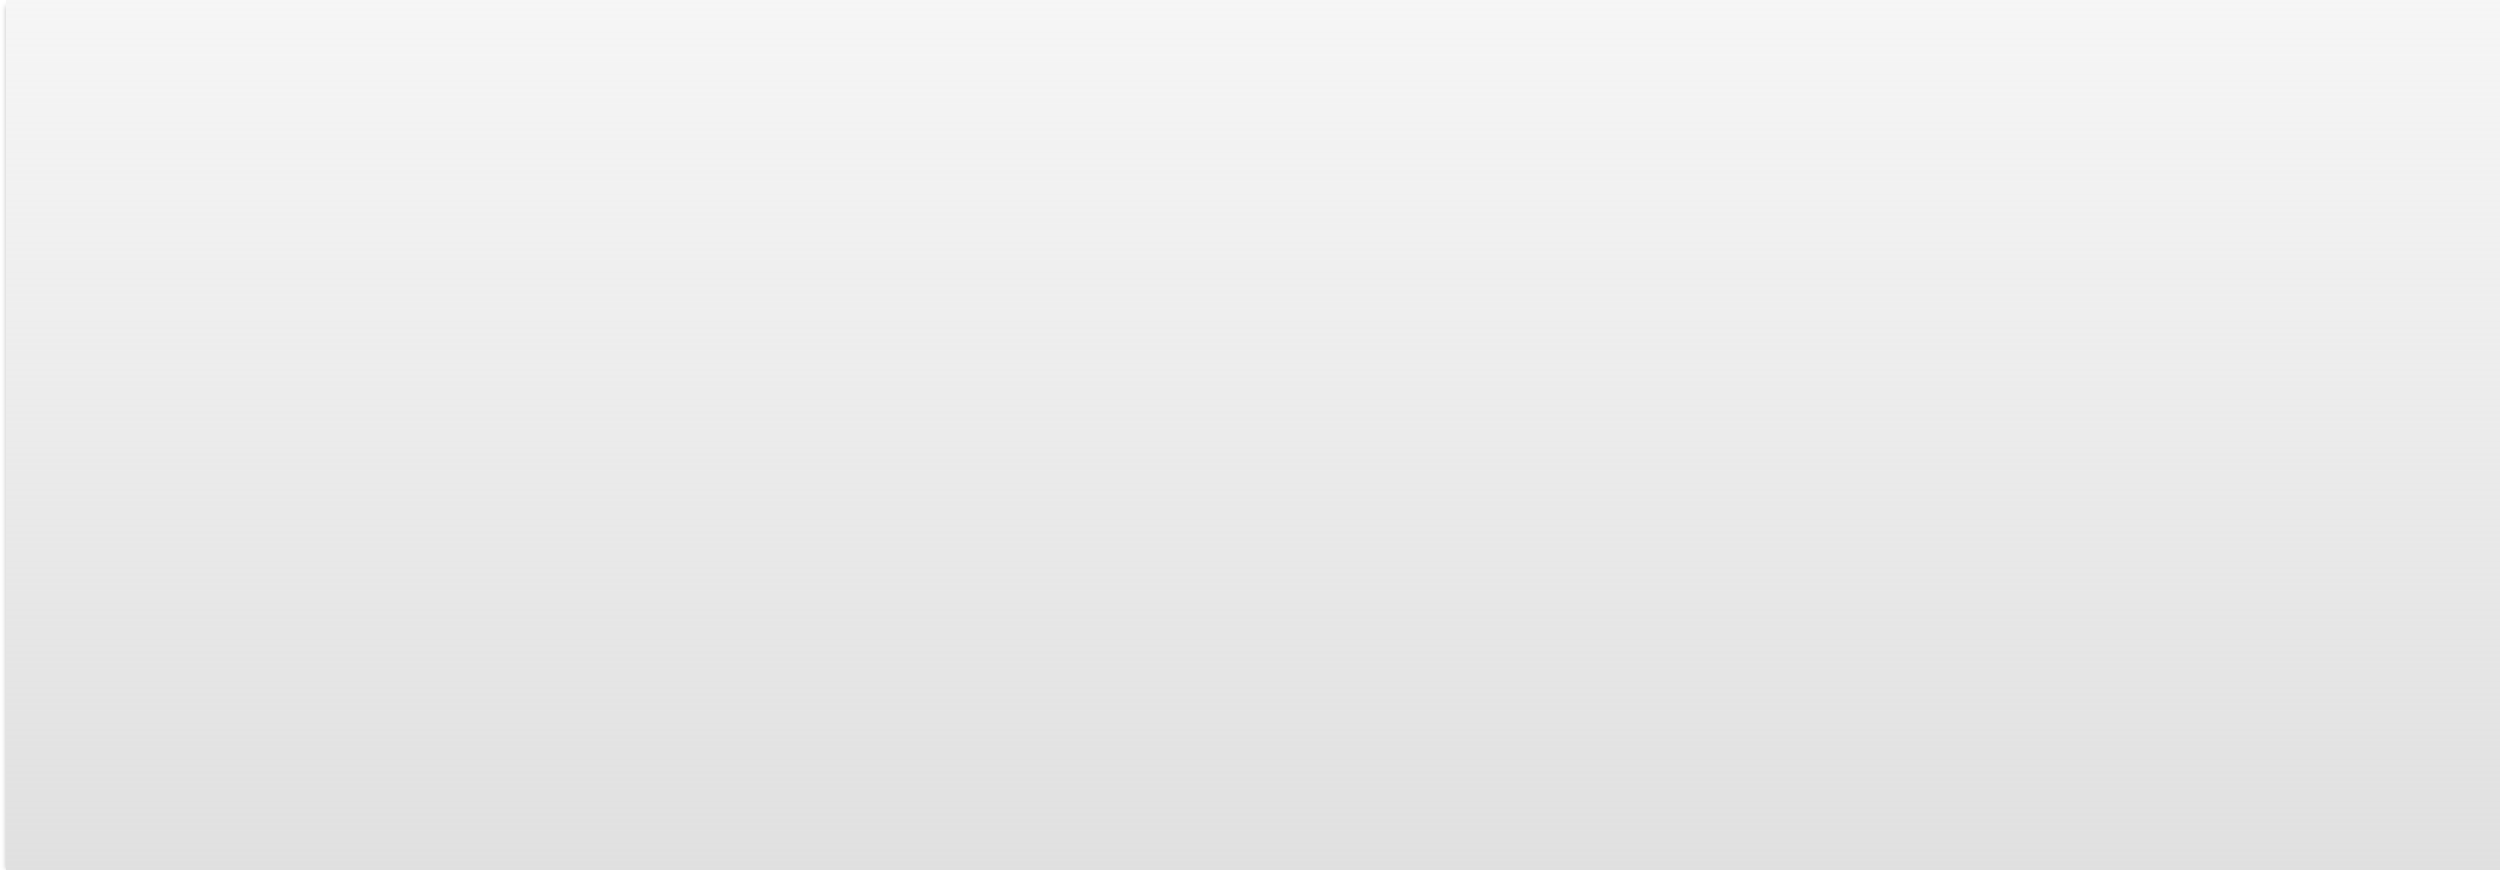
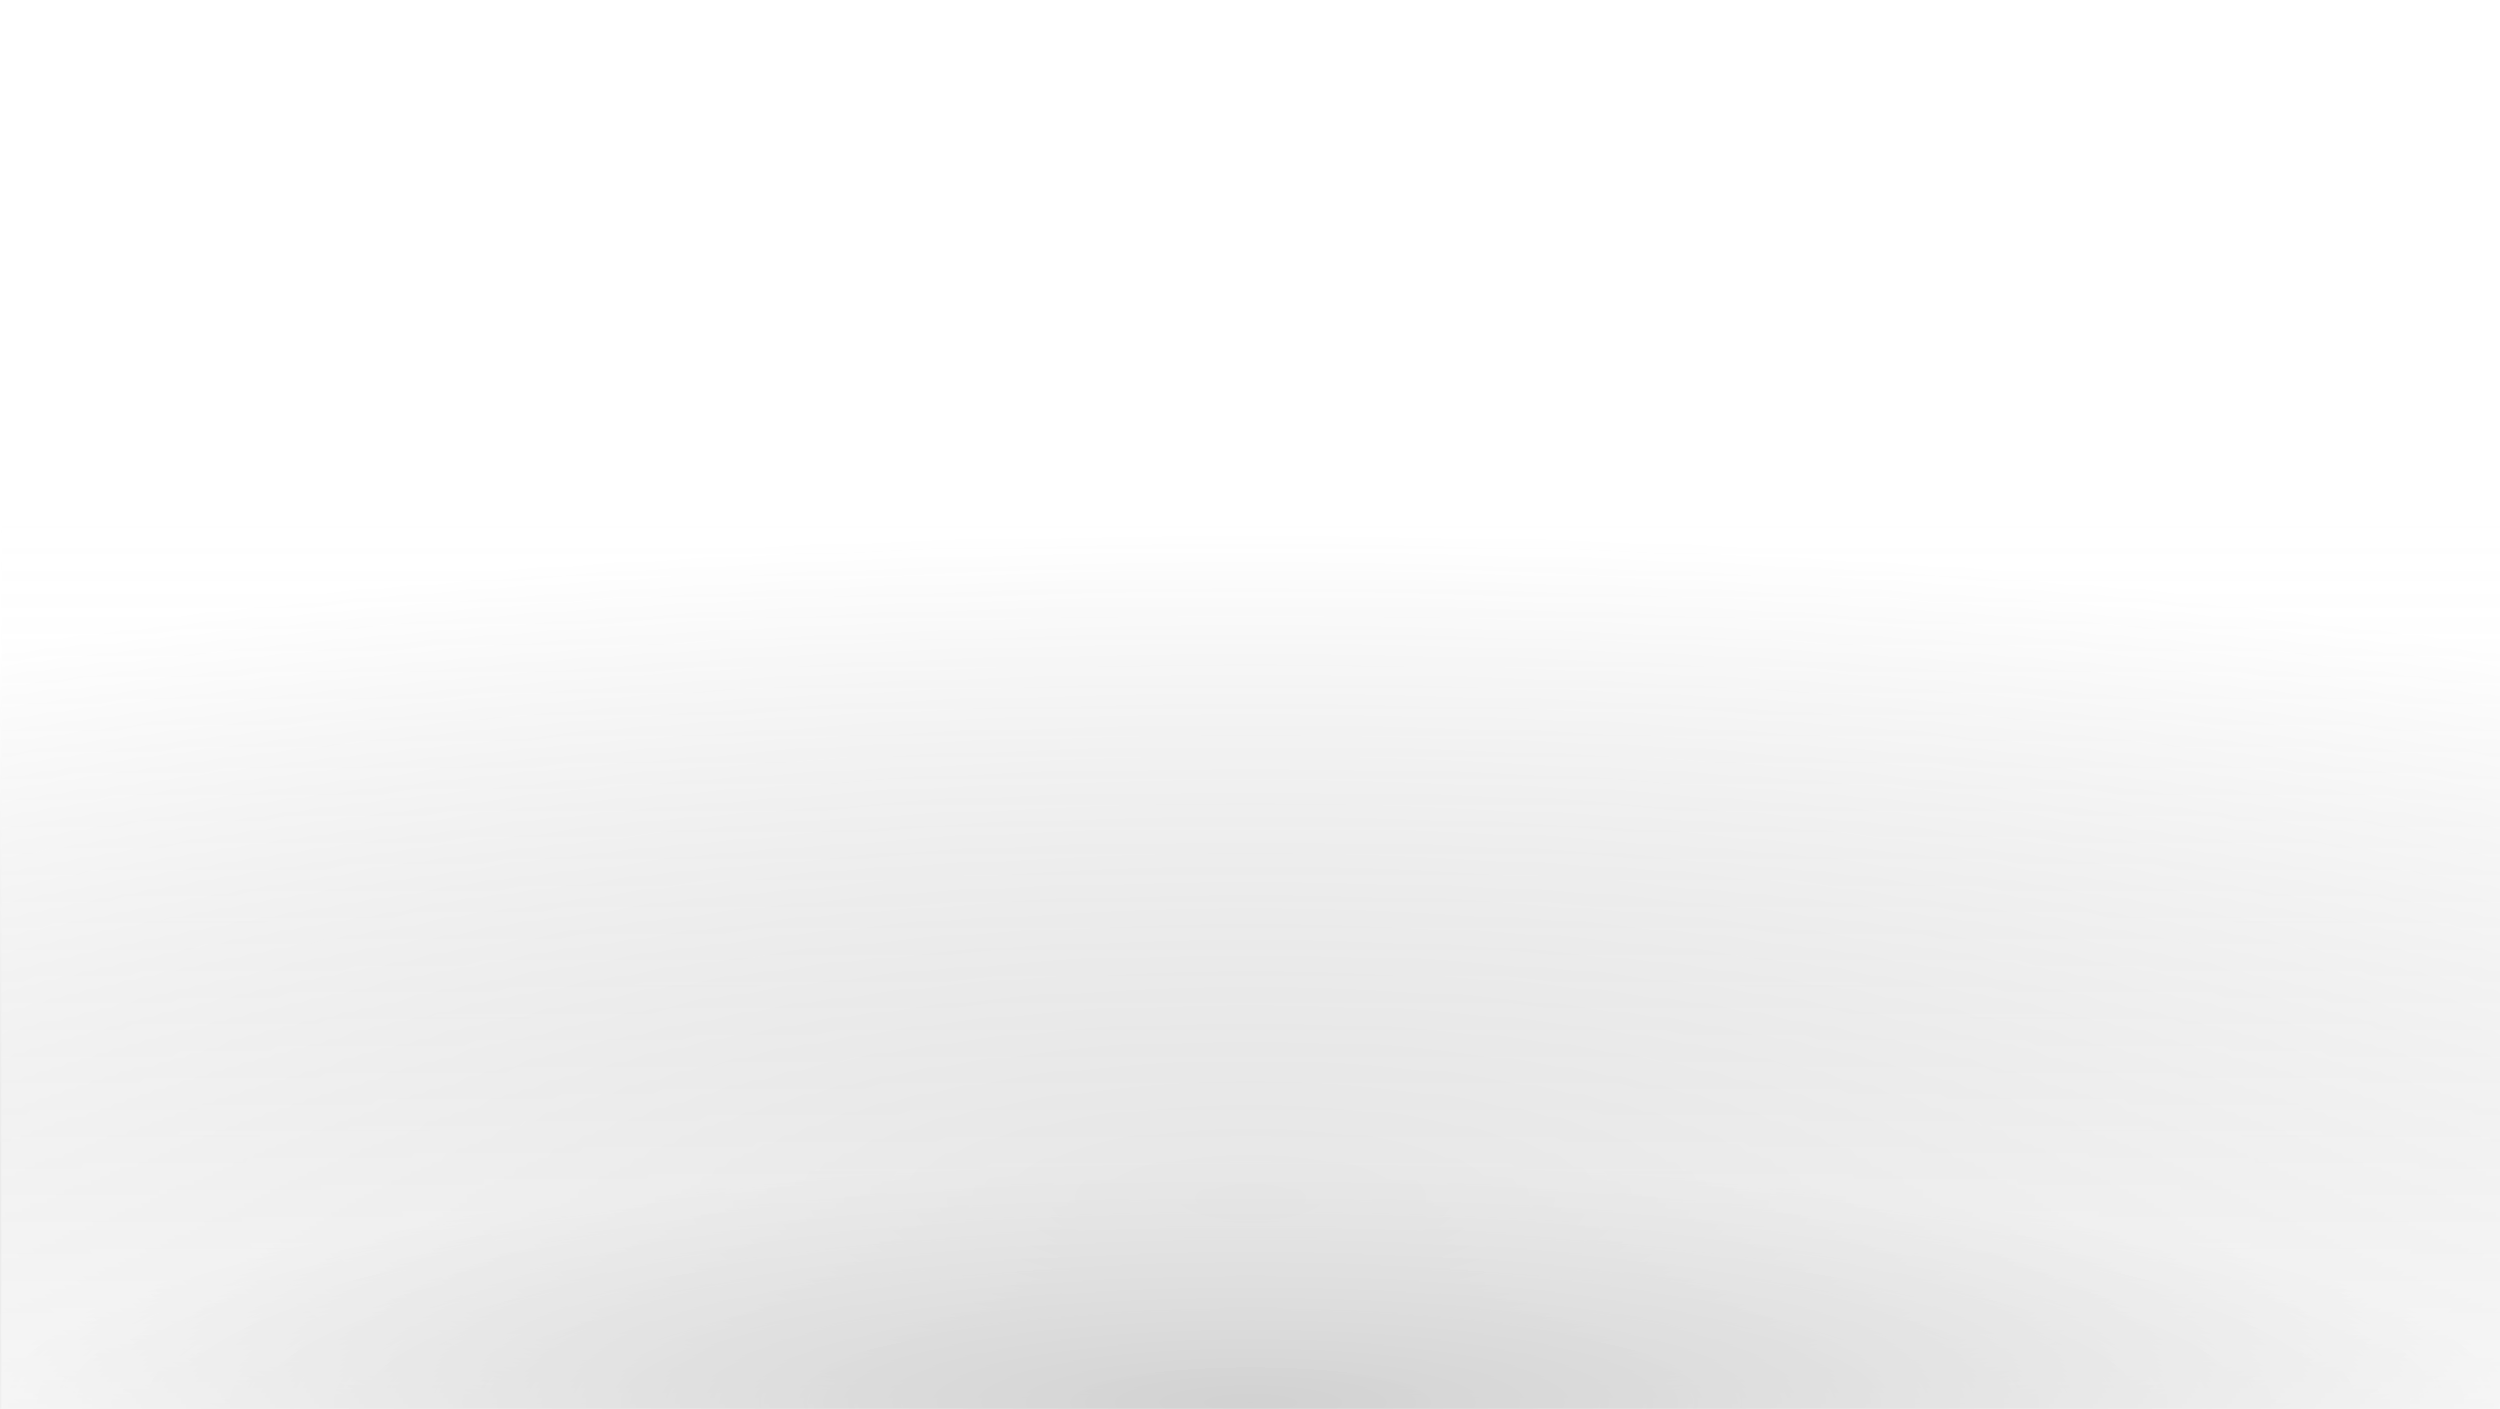
- <svg xmlns="http://www.w3.org/2000/svg" width="1751" height="609" viewBox="0 0 1751 609" fill="none">
-   <g filter="url(#filter0_d_335_12612)">
-     <path d="M4 0L1923 0L1923 1073L4 1073L4 0Z" fill="url(#paint0_linear_335_12612)" shape-rendering="crispEdges" />
+ <svg xmlns="http://www.w3.org/2000/svg" width="1920" height="1082" viewBox="0 0 1920 1082" fill="none">
+   <g opacity="0.2">
+     <mask id="mask0_16_45052" style="mask-type:alpha" maskUnits="userSpaceOnUse" x="0" y="0" width="1920" height="1082">
+       <rect width="1920" height="1082" fill="#D9D9D9" />
+     </mask>
+     <g mask="url(#mask0_16_45052)">
+       <rect x="-695" y="404.92" width="3311" height="1032.21" fill="url(#paint0_radial_16_45052)" />
+       <rect x="1" y="394.963" width="1919" height="890.327" fill="url(#paint1_linear_16_45052)" />
+       <rect x="1" y="893.646" width="1919" height="366.752" fill="url(#paint2_radial_16_45052)" />
+     </g>
  </g>
  <defs>
-     <filter id="filter0_d_335_12612" x="0" y="0" width="1927" height="1081" filterUnits="userSpaceOnUse" color-interpolation-filters="sRGB">
-       <feFlood flood-opacity="0" result="BackgroundImageFix" />
-       <feColorMatrix in="SourceAlpha" type="matrix" values="0 0 0 0 0 0 0 0 0 0 0 0 0 0 0 0 0 0 127 0" result="hardAlpha" />
-       <feOffset dy="4" />
-       <feGaussianBlur stdDeviation="2" />
-       <feComposite in2="hardAlpha" operator="out" />
-       <feColorMatrix type="matrix" values="0 0 0 0 0 0 0 0 0 0 0 0 0 0 0 0 0 0 0.25 0" />
-       <feBlend mode="normal" in2="BackgroundImageFix" result="effect1_dropShadow_335_12612" />
-       <feBlend mode="normal" in="SourceGraphic" in2="effect1_dropShadow_335_12612" result="shape" />
-     </filter>
-     <linearGradient id="paint0_linear_335_12612" x1="1595.5" y1="811.5" x2="1595.5" y2="-261.5" gradientUnits="userSpaceOnUse">
+     <radialGradient id="paint0_radial_16_45052" cx="0" cy="0" r="1" gradientUnits="userSpaceOnUse" gradientTransform="translate(960.5 921.027) rotate(-90) scale(516.107 1655.5)">
+       <stop stop-color="#1B1B1B" />
+       <stop offset="1" stop-color="#1B1B1B" stop-opacity="0" />
+     </radialGradient>
+     <linearGradient id="paint1_linear_16_45052" x1="960.5" y1="1285.29" x2="960.5" y2="394.963" gradientUnits="userSpaceOnUse">
      <stop stop-color="#D9D9D9" />
      <stop offset="1" stop-color="#D9D9D9" stop-opacity="0" />
    </linearGradient>
+     <radialGradient id="paint2_radial_16_45052" cx="0" cy="0" r="1" gradientUnits="userSpaceOnUse" gradientTransform="translate(960.5 1077.02) rotate(-90) scale(183.376 959.5)">
+       <stop stop-color="#1B1B1B" />
+       <stop offset="1" stop-color="#1B1B1B" stop-opacity="0" />
+     </radialGradient>
  </defs>
</svg>
